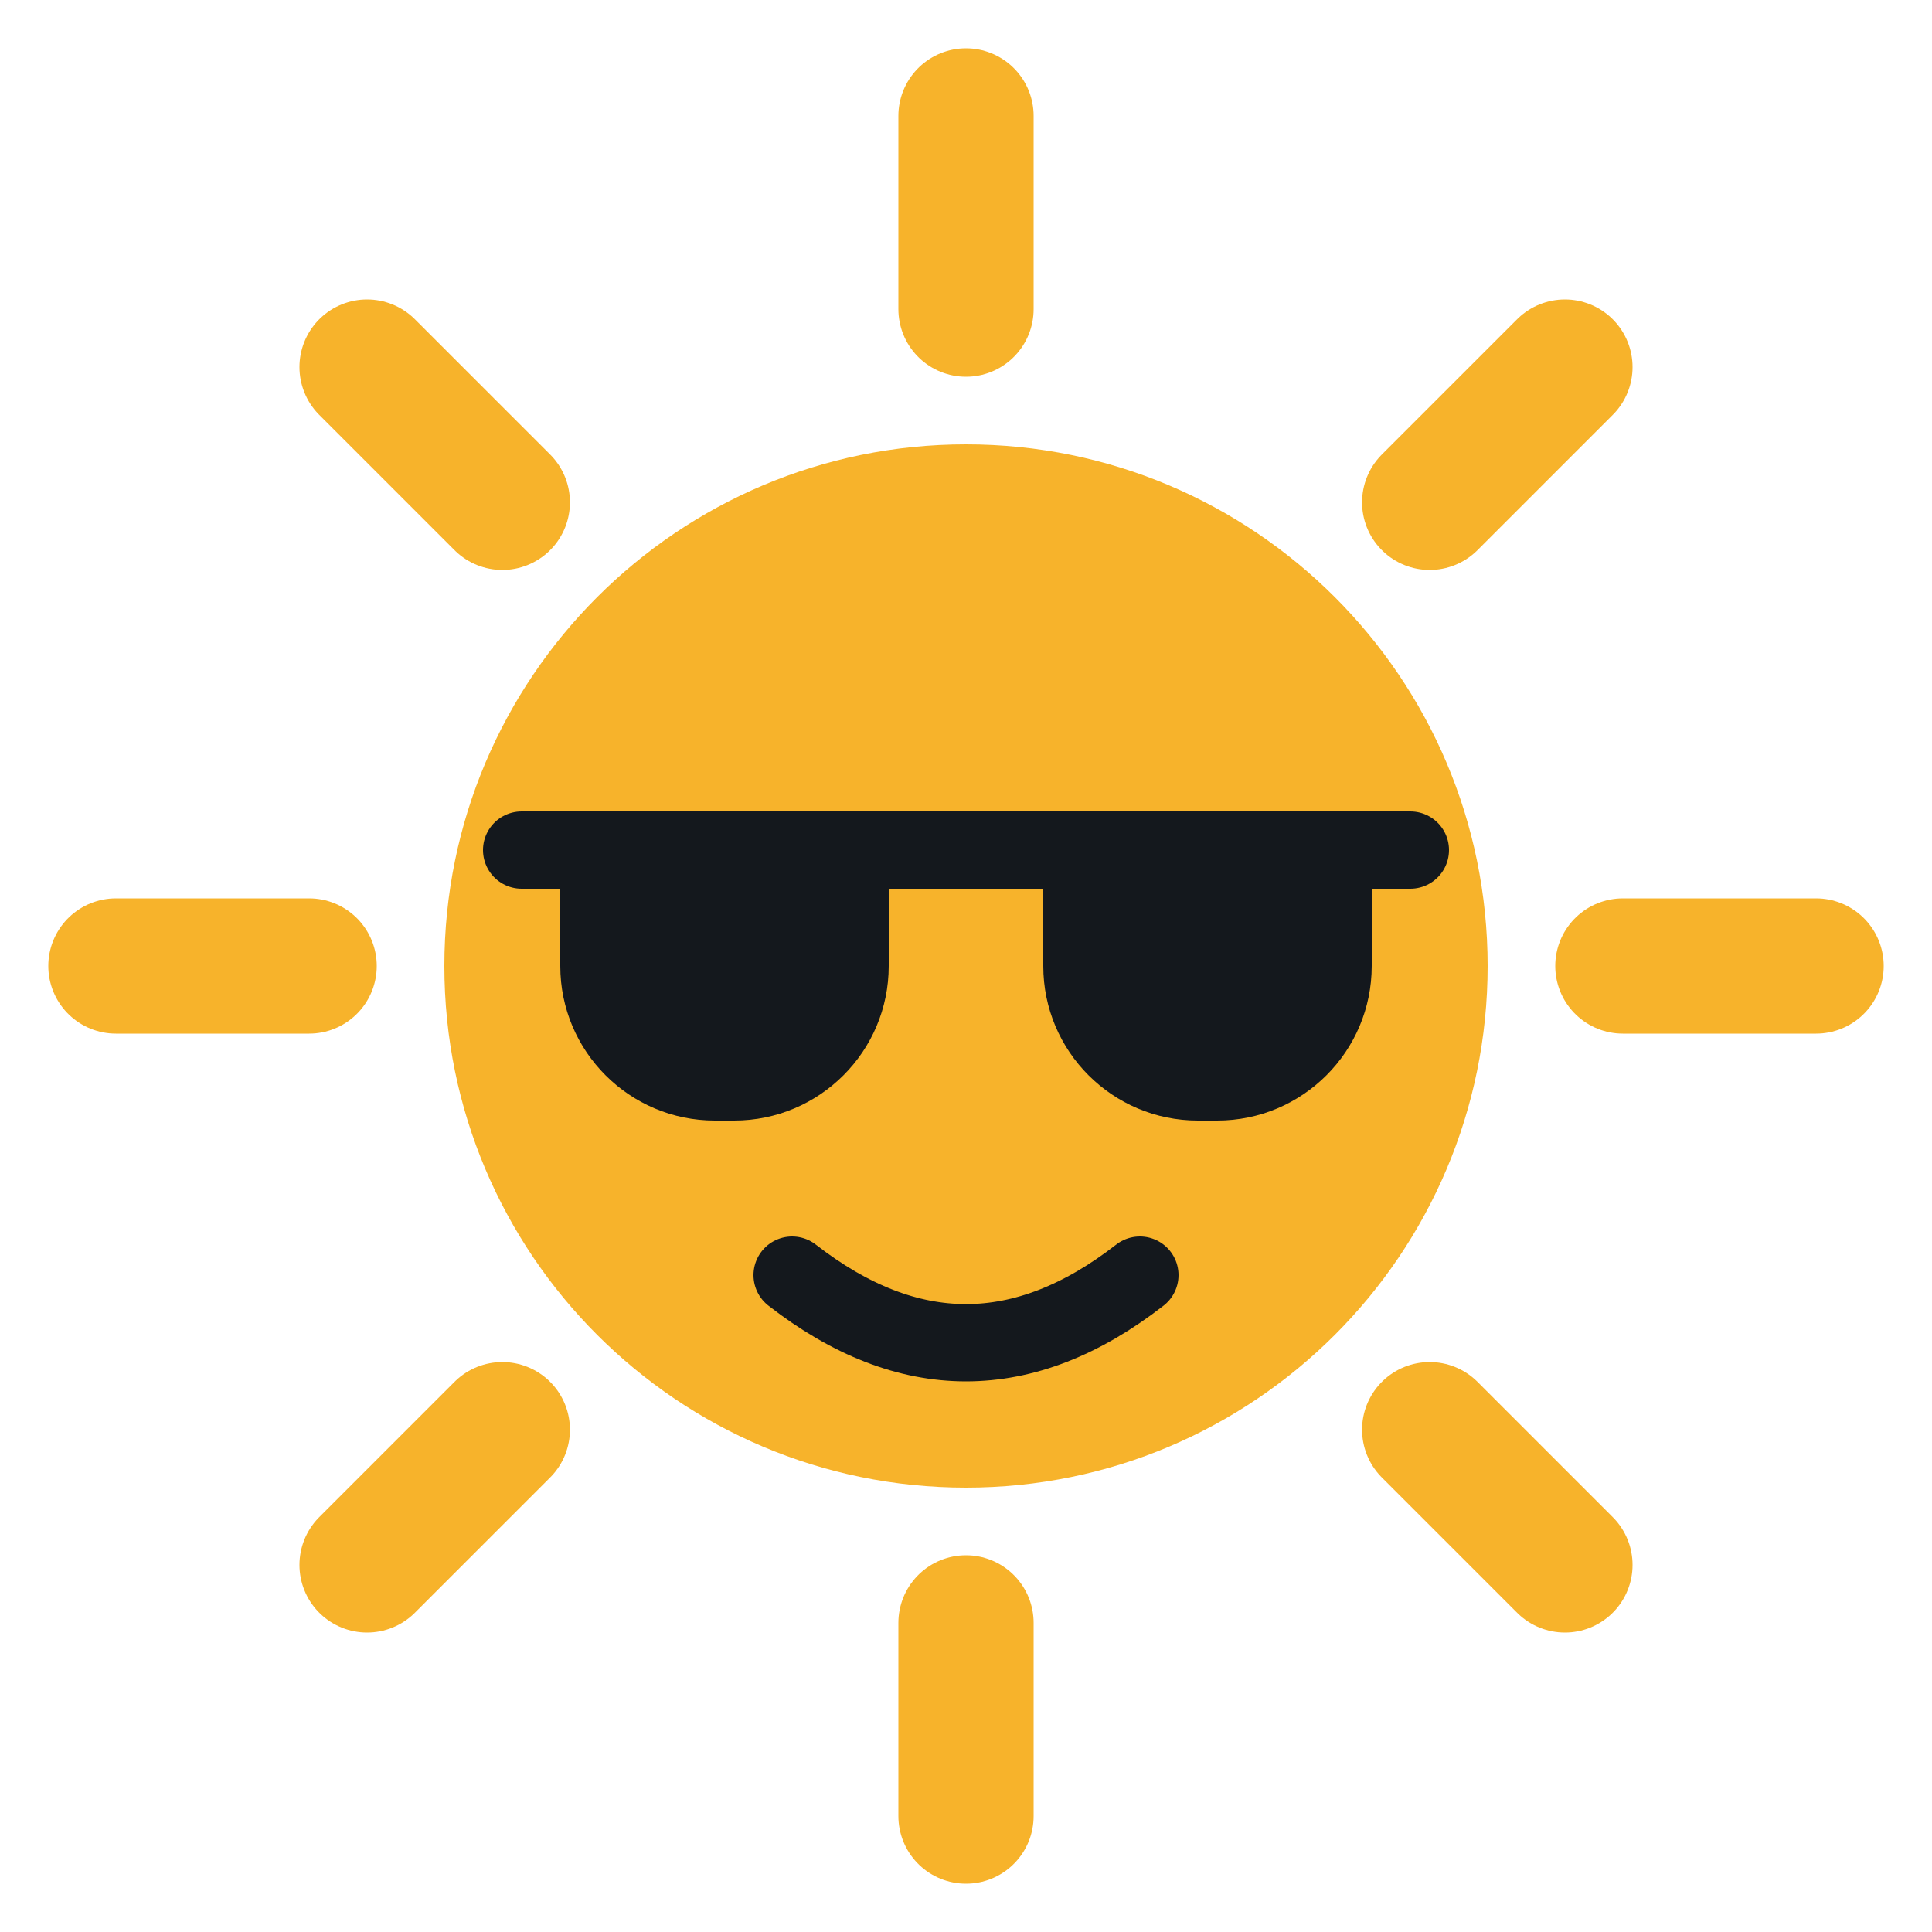
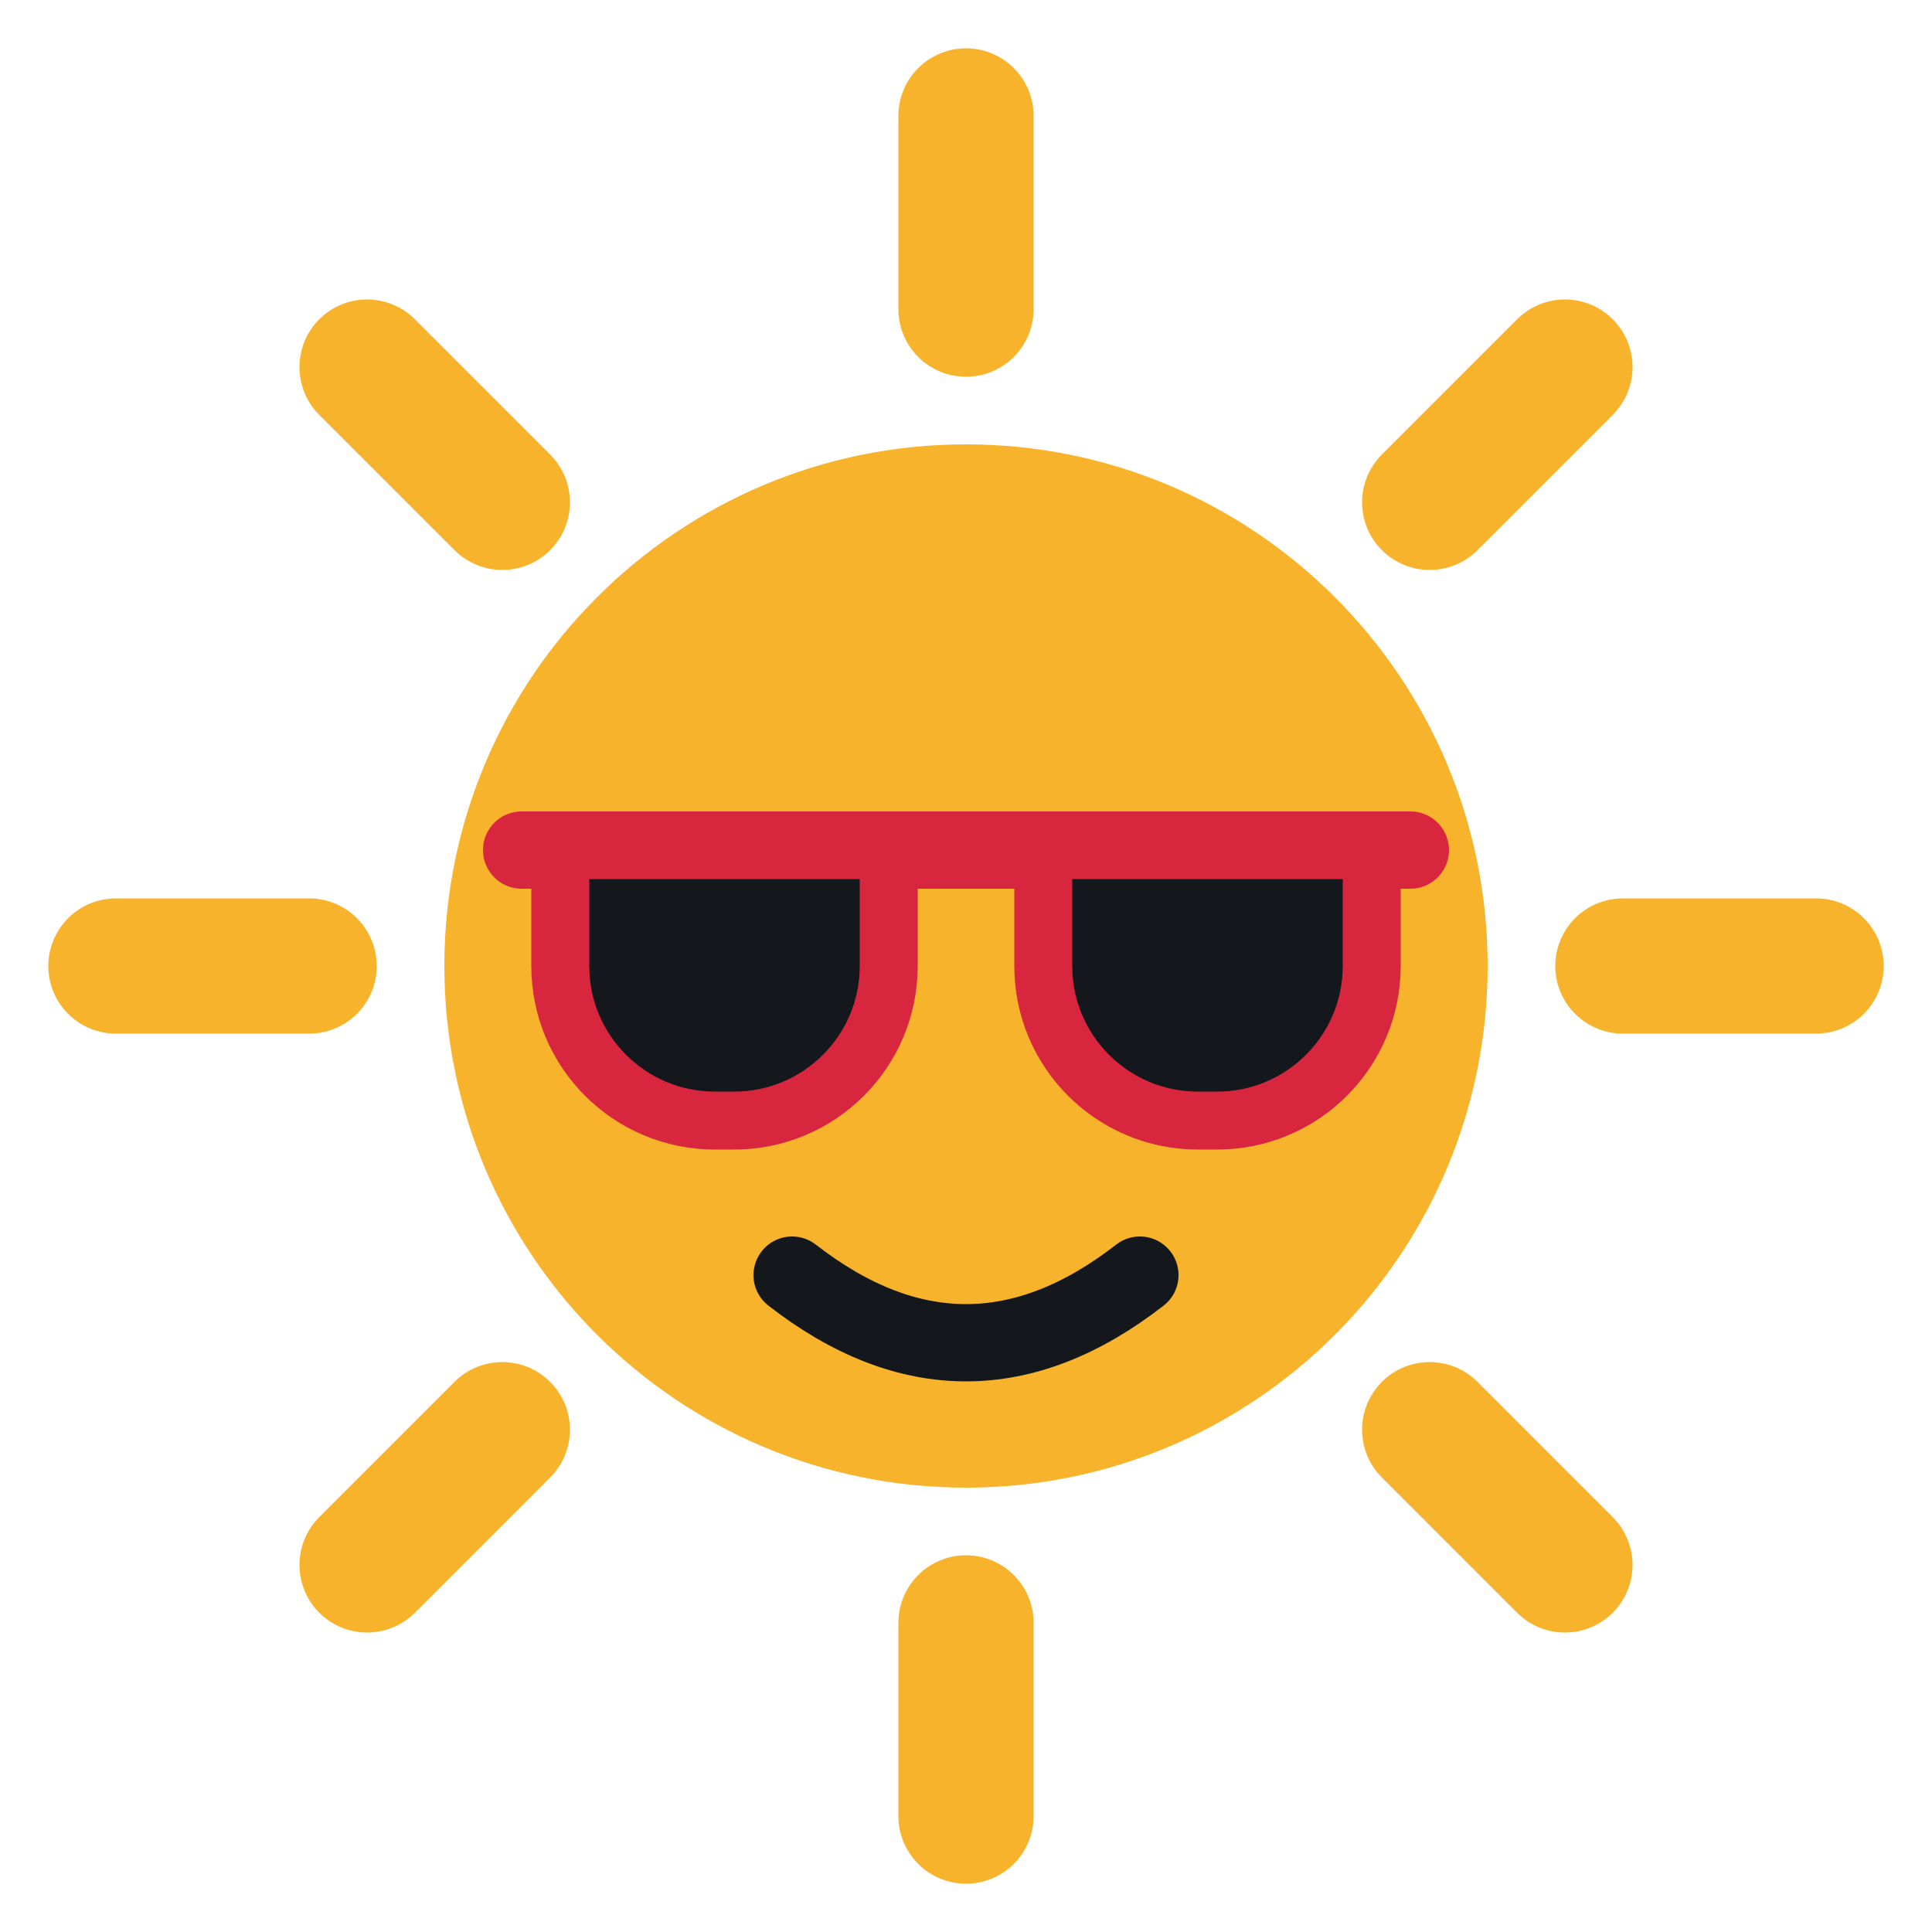
<svg xmlns="http://www.w3.org/2000/svg" viewBox="0 0 100 100">
  <path d="M50 6v10M50 84v10M6 50h10M84 50h10M19 19l7 7M74 74l7 7M81 19l-7 7M26 74l-7 7" stroke="#f7b32b" stroke-width="7" stroke-linecap="round" />
  <circle cx="50" cy="50" r="27" fill="#f7b32b" />
-   <path d="M27 44h46" stroke="#14181d" stroke-width="4" stroke-linecap="round" />
-   <path d="M29 44h17v6a8 8 0 0 1-8 8h-1a8 8 0 0 1-8-8z" fill="#14181d" />
-   <path d="M54 44h17v6a8 8 0 0 1-8 8h-1a8 8 0 0 1-8-8z" fill="#14181d" />
+   <path d="M27 44h46" stroke="#d7263d" stroke-width="4" stroke-linecap="round" />
+   <path d="M29 44h17v6a8 8 0 0 1-8 8h-1a8 8 0 0 1-8-8z" fill="#14181d" stroke="#d7263d" stroke-width="3" stroke-linejoin="round" />
+   <path d="M54 44h17v6a8 8 0 0 1-8 8h-1a8 8 0 0 1-8-8z" fill="#14181d" stroke="#d7263d" stroke-width="3" stroke-linejoin="round" />
  <path d="M41 66q9 7 18 0" fill="none" stroke="#14181d" stroke-width="4" stroke-linecap="round" />
</svg>
